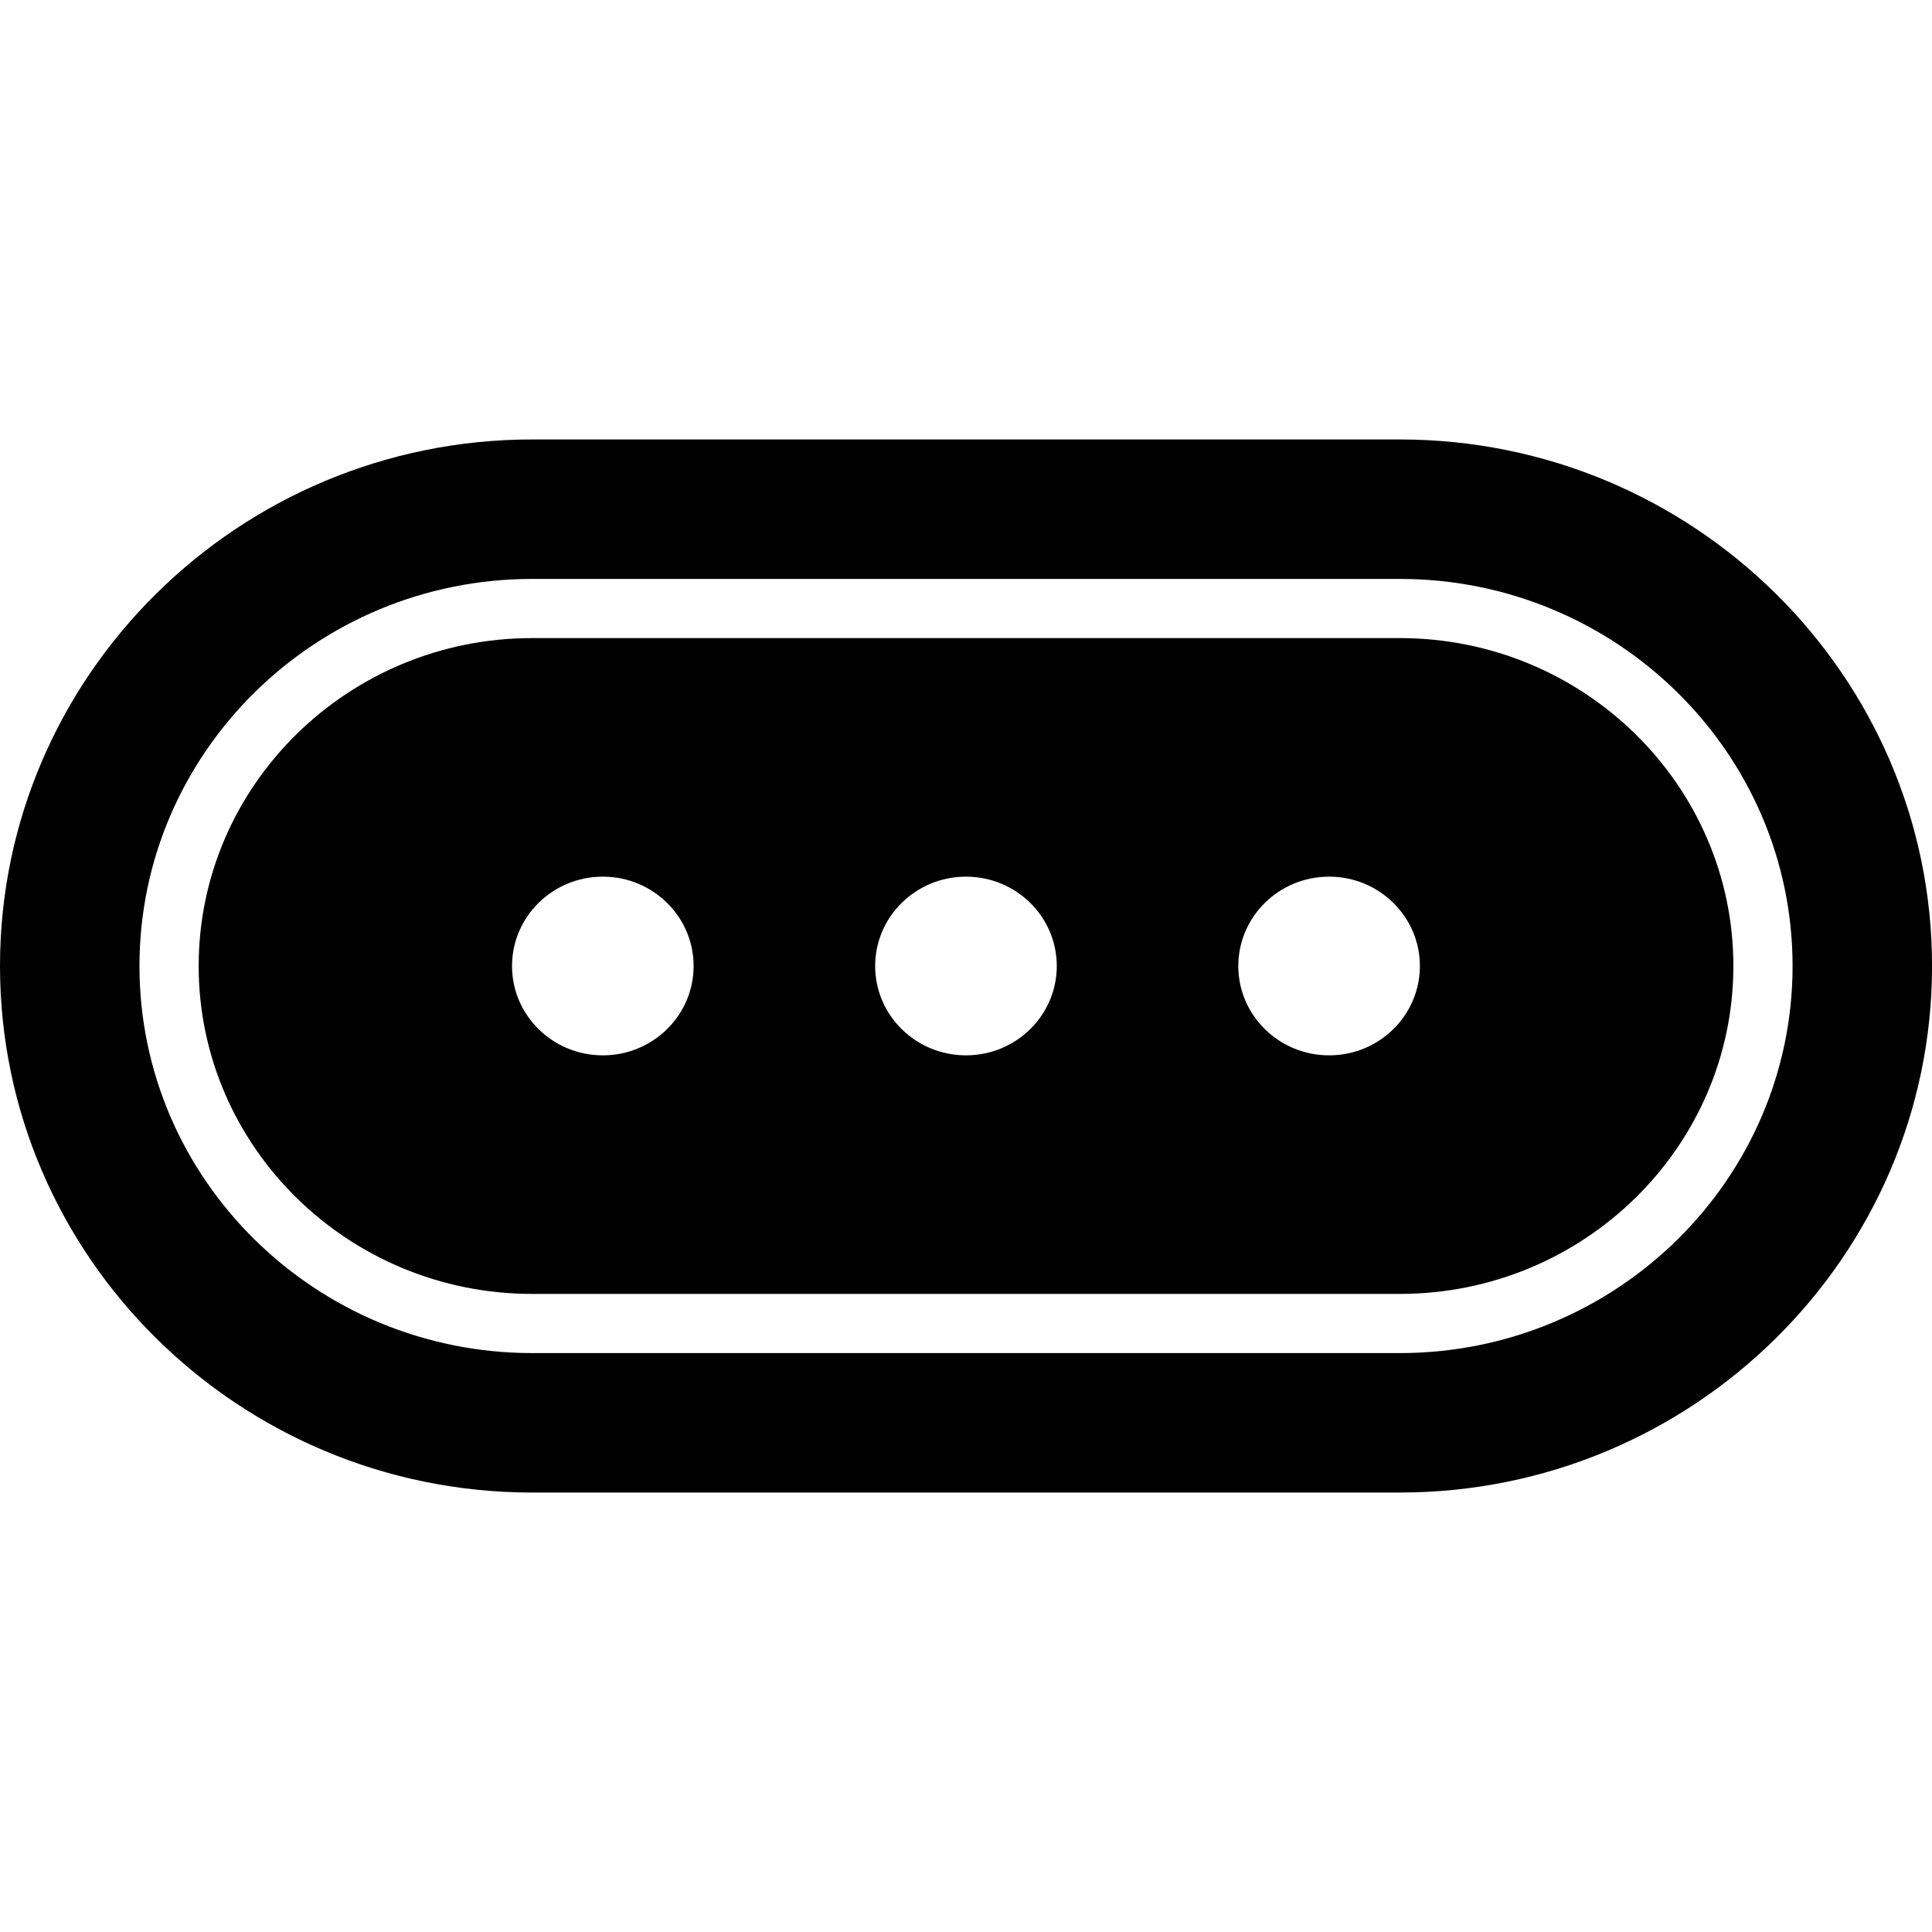
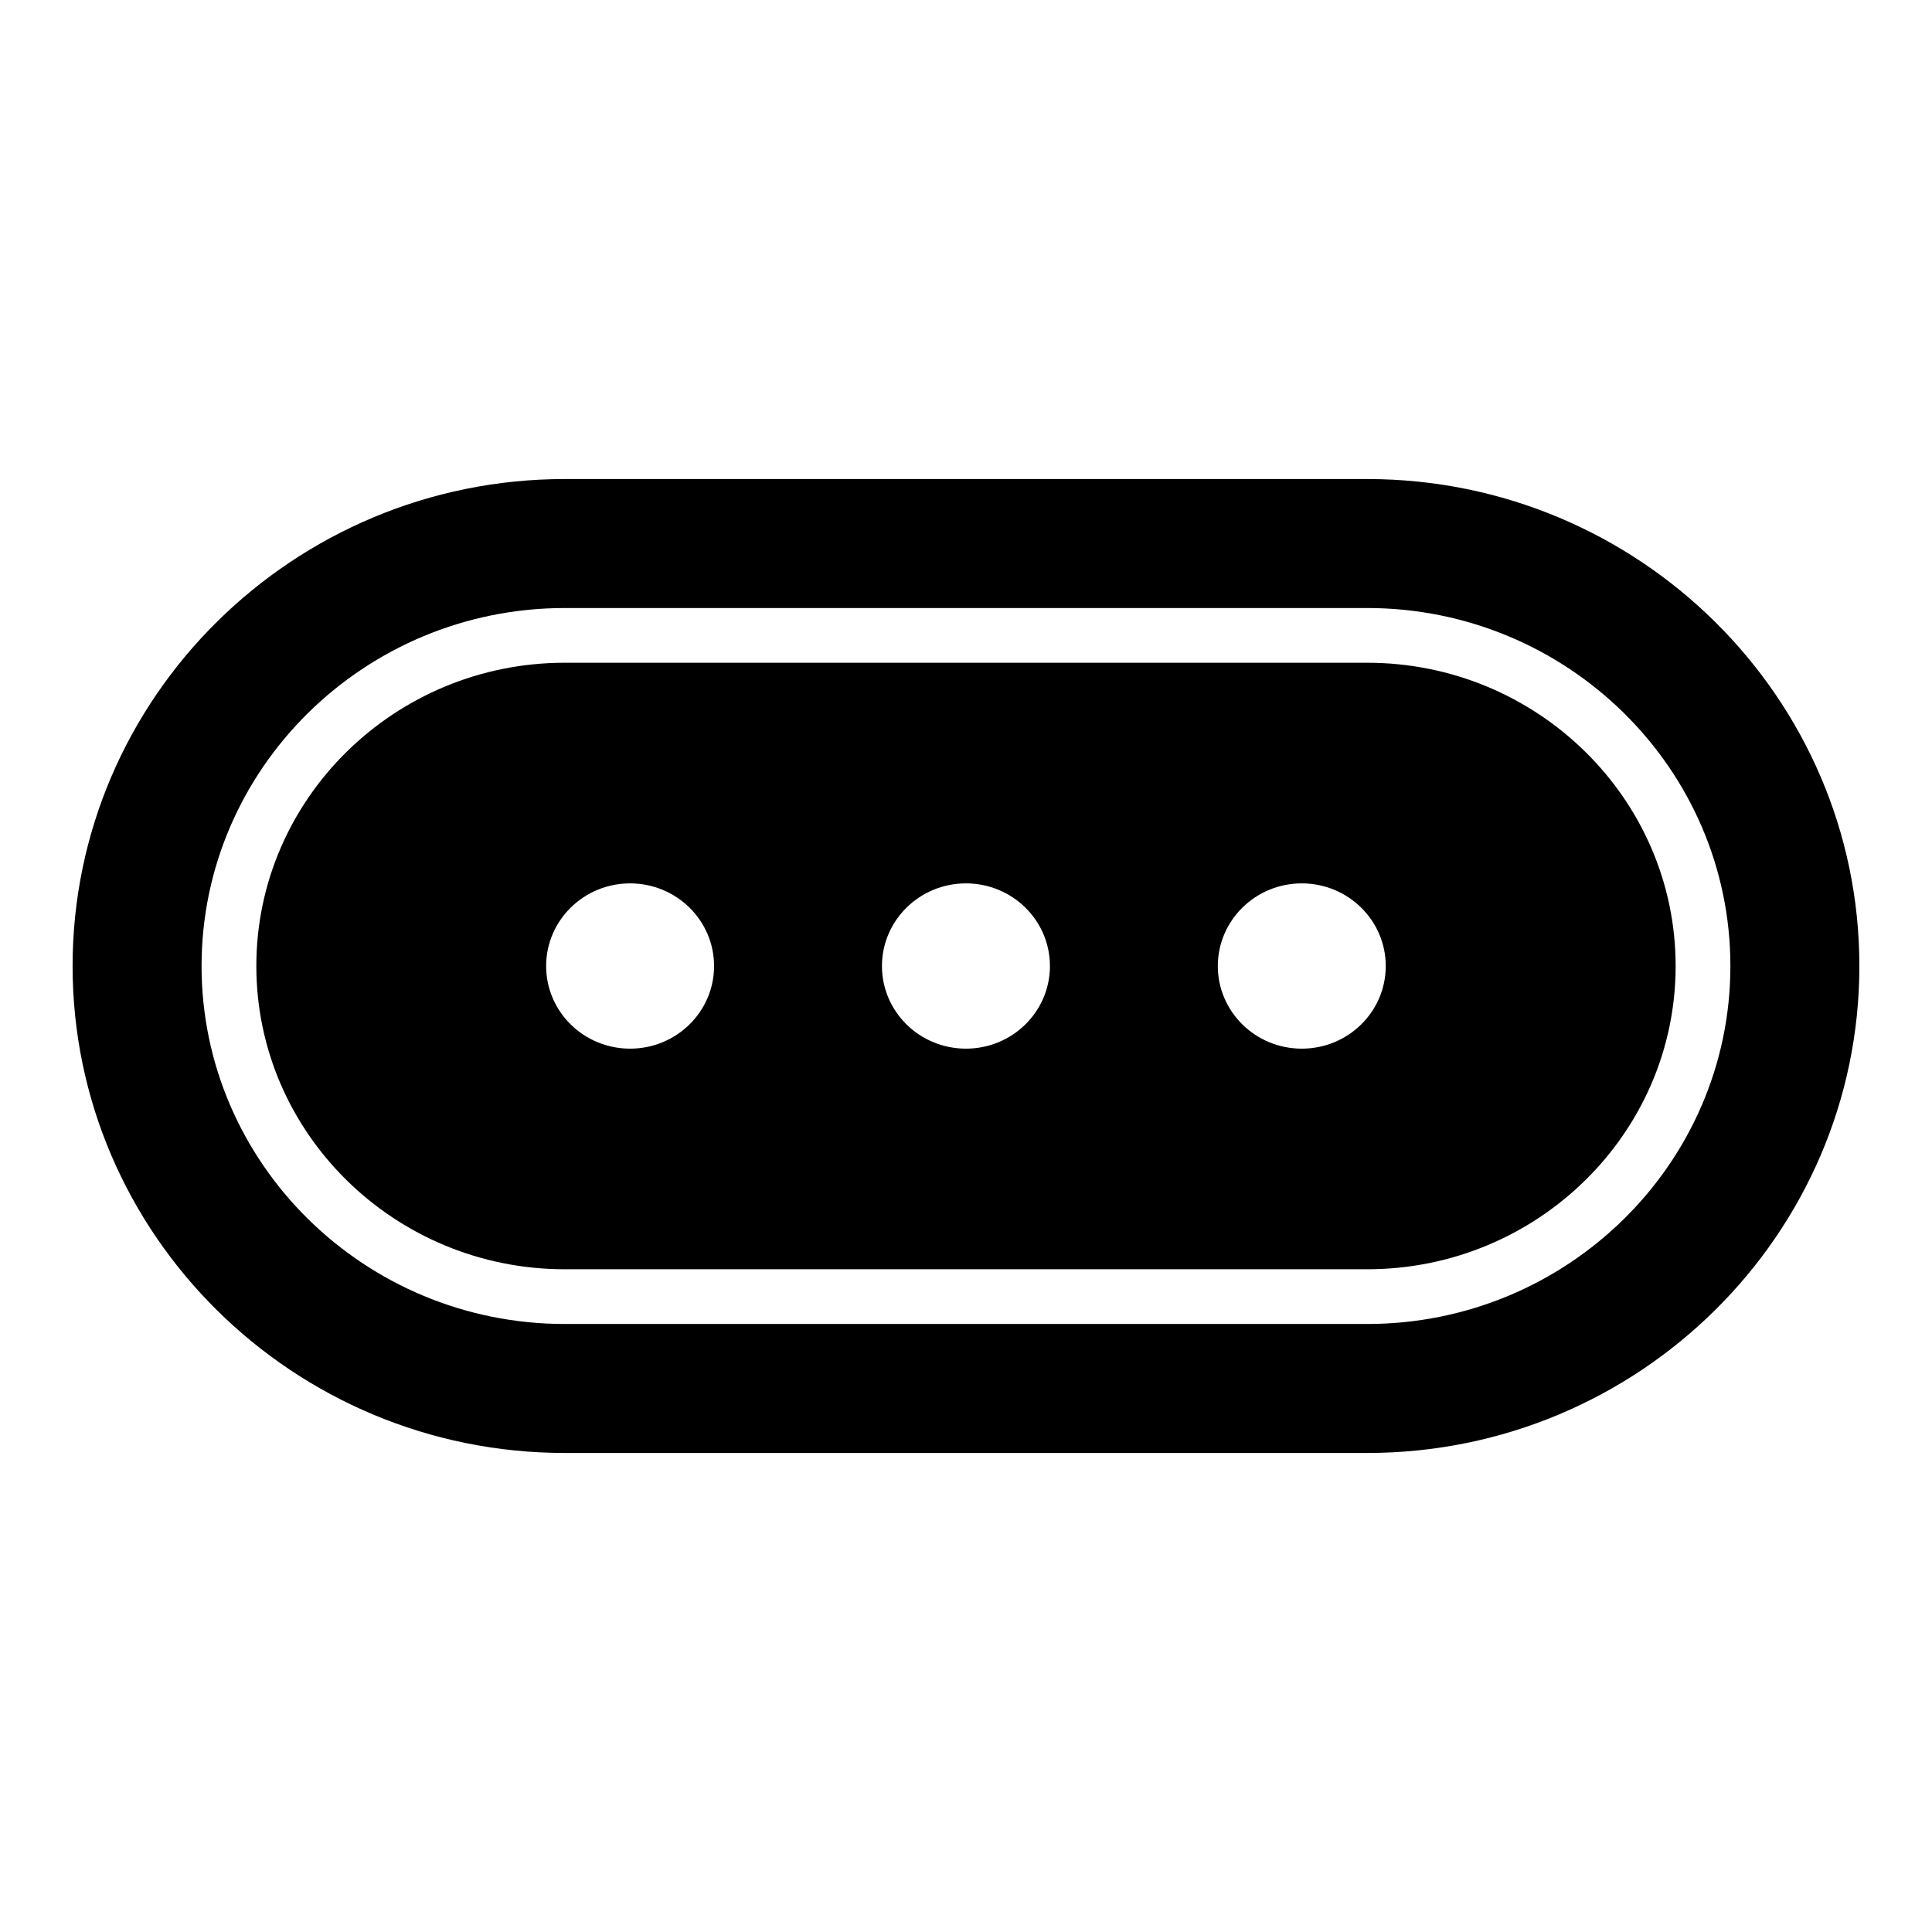
- <svg xmlns="http://www.w3.org/2000/svg" id="Layer_1" data-name="Layer 1" viewBox="0 0 462.41 462.41">
-   <path d="M335.02,152.72H127.38c-44.02,0-79.83,35.21-79.83,78.49s35.81,78.48,79.83,78.48h207.65c44.02,0,79.84-35.2,79.84-78.48s-35.82-78.49-79.84-78.49Zm-190.74,99.87c-12,0-21.73-9.58-21.73-21.38s9.73-21.39,21.73-21.39,21.73,9.58,21.73,21.39-9.73,21.38-21.73,21.38Zm86.92,0c-12.01,0-21.74-9.58-21.74-21.38s9.73-21.39,21.74-21.39,21.73,9.58,21.73,21.39-9.73,21.38-21.73,21.38Zm86.91,0c-12,0-21.73-9.58-21.73-21.38s9.73-21.39,21.73-21.39,21.73,9.58,21.73,21.39-9.72,21.38-21.73,21.38Z" />
-   <path d="M335.02,105.18H127.38C57.14,105.18,0,161.72,0,231.21s57.14,126.02,127.38,126.02h207.65c70.24,0,127.39-56.54,127.39-126.02s-57.14-126.03-127.39-126.03Zm0,218.67H127.38c-51.83,0-94-41.56-94-92.64s42.16-92.65,94-92.65h207.65c51.83,0,94.01,41.57,94.01,92.65s-42.17,92.64-94.01,92.64Z" />
+ <svg xmlns="http://www.w3.org/2000/svg" width="500" height="500" viewBox="0 0 132.292 132.292" version="1.1" id="svg8">
+   <defs id="defs2" />
+   <g id="layer1" transform="translate(0,-164.7083)">
+     <text xml:space="preserve" style="font-style:normal;font-variant:normal;font-weight:normal;font-stretch:normal;font-size:10.583px;line-height:6.615px;font-family:Xolonium;-inkscape-font-specification:Xolonium;text-align:center;letter-spacing:0px;word-spacing:0px;text-anchor:middle;fill:#000000;fill-opacity:1;stroke:none;stroke-width:0.265px;stroke-linecap:butt;stroke-linejoin:miter;stroke-opacity:1" x="52.919" y="223.768" id="text1408" />
+     <path id="path719" d="m 38.674,197.51 c -18.584,0 -33.703,14.96 -33.703,33.346 0,18.386 15.119,33.343 33.703,33.343 h 54.94 c 18.584,0 33.705,-14.959 33.705,-33.343 0,-18.383 -15.118,-33.346 -33.705,-33.346 h -0.003 z m 0,8.832 h 54.94 c 13.713,0 24.873,10.999 24.873,24.514 0,13.515 -11.157,24.511 -24.873,24.511 h -0.003 -54.938 c -13.713,0 -24.871,-10.996 -24.871,-24.511 0,-13.515 11.155,-24.514 24.871,-24.514 z m 0,3.747 c -11.647,0 -21.122,9.316 -21.122,20.767 0,11.451 9.475,20.764 21.122,20.764 h 54.94 c 11.647,0 21.124,-9.313 21.124,-20.764 0,-11.451 -9.477,-20.767 -21.124,-20.767 h -0.003 z m 4.471,15.108 c 3.175,0 5.75,2.535 5.75,5.66 0,3.125 -2.575,5.657 -5.75,5.657 -3.175,0 -5.749,-2.534 -5.749,-5.657 0,-3.122 2.574,-5.66 5.749,-5.66 z m 22.998,0 c 3.178,0 5.75,2.535 5.75,5.66 0,3.125 -2.575,5.657 -5.75,5.657 -3.178,0 -5.752,-2.534 -5.752,-5.657 0,-3.122 2.574,-5.66 5.752,-5.66 z m 22.995,0 c 3.175,0 5.75,2.535 5.75,5.66 0,3.125 -2.572,5.657 -5.75,5.657 -3.175,0 -5.749,-2.534 -5.749,-5.657 0,-3.122 2.574,-5.66 5.749,-5.66 z" style="stroke-width:0.265" />
+   </g>
</svg>
